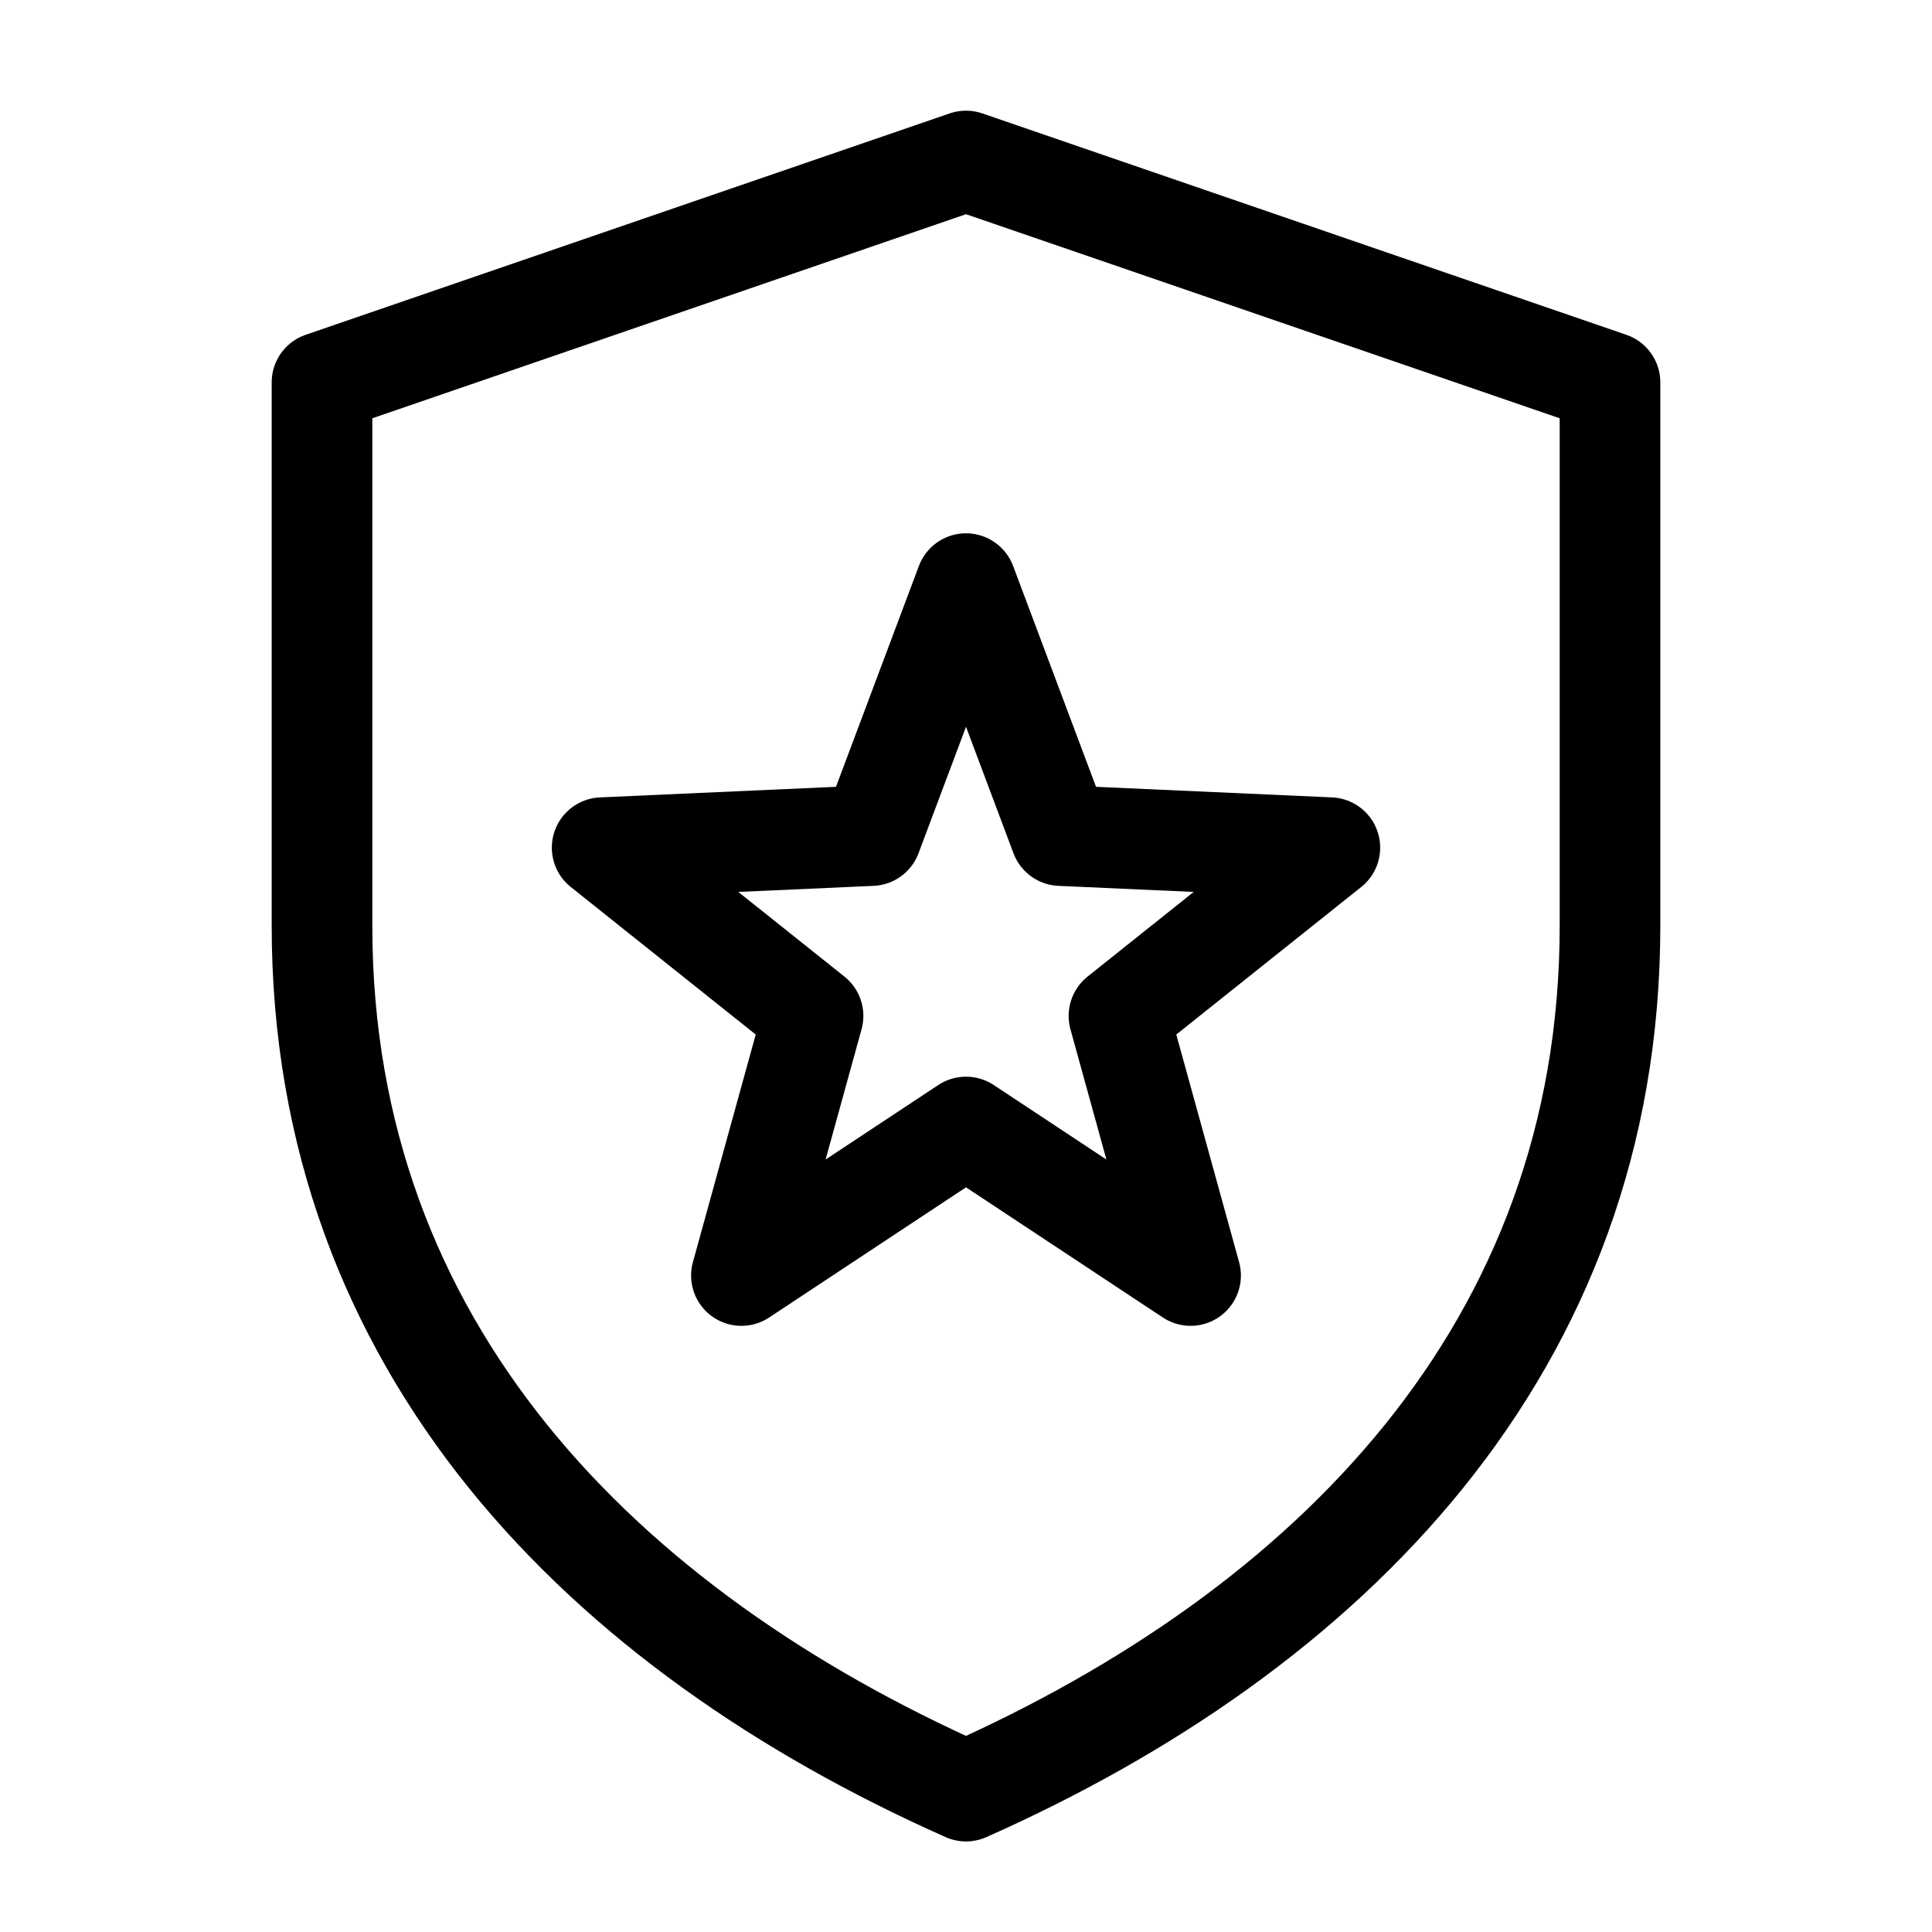
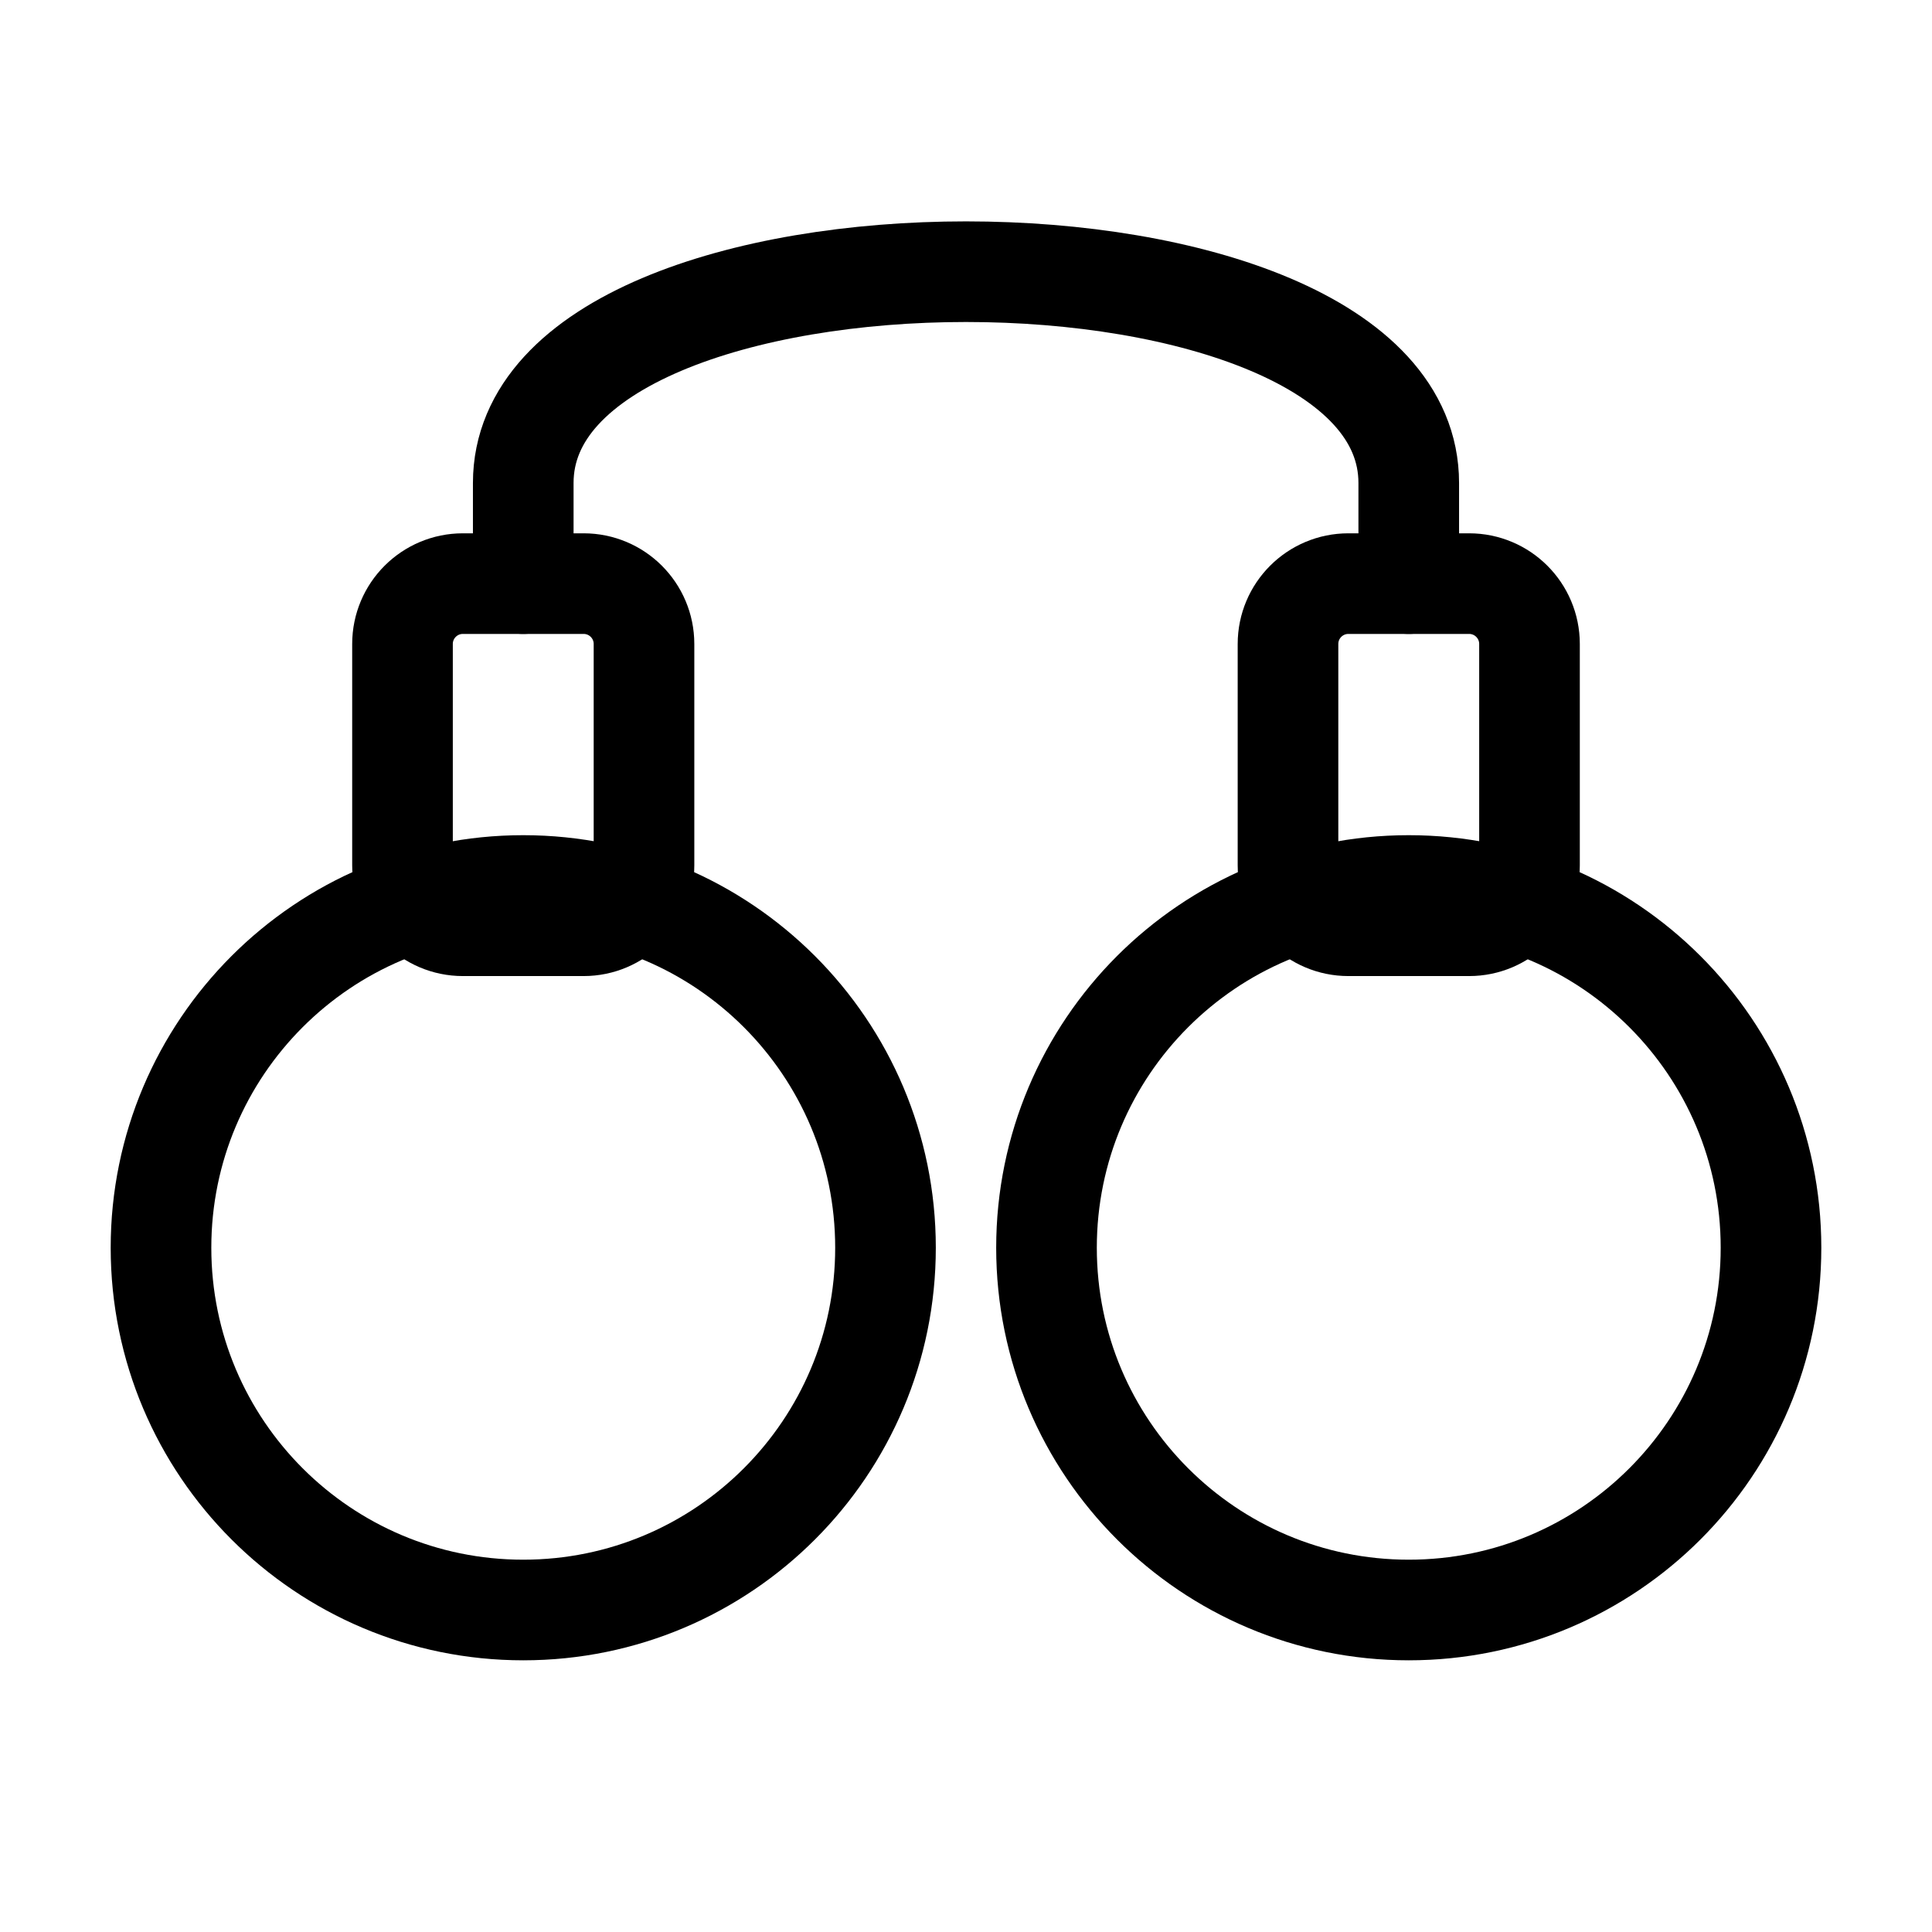
<svg xmlns="http://www.w3.org/2000/svg" viewBox="0 0 48 48" width="128" height="128" fill="none" stroke-linecap="round" stroke-linejoin="round" role="img" aria-label="Кримінальні справи">
-   <path d="M24 4 L40 9.5 V23 C40 33.5 33 40.5 24 44.5 C15 40.5 8 33.5 8 23 V9.5 Z" fill="none" stroke="currentColor" stroke-width="2.5" />
-   <path d="M24.00 14.50 L26.35 20.76 L33.04 21.06 L27.80 25.24 L29.58 31.69 L24.00 28.00 L18.42 31.69 L20.20 25.24 L14.96 21.06 L21.65 20.76 Z" fill="none" stroke="currentColor" stroke-width="2.5" />
+   <circle cx="13" cy="31" r="9" fill="none" stroke="currentColor" stroke-width="2.5" />
+   <circle cx="35" cy="31" r="9" fill="none" stroke="currentColor" stroke-width="2.5" />
+   <rect x="10" y="14.5" width="6" height="8.5" rx="1.5" fill="none" stroke="currentColor" stroke-width="2.5" />
+   <rect x="32" y="14.5" width="6" height="8.5" rx="1.5" fill="none" stroke="currentColor" stroke-width="2.5" />
+   <path d="M13 14.5 V12 C13 5 35 5 35 12 V14.5" fill="none" stroke="currentColor" stroke-width="2.5" />
</svg>
